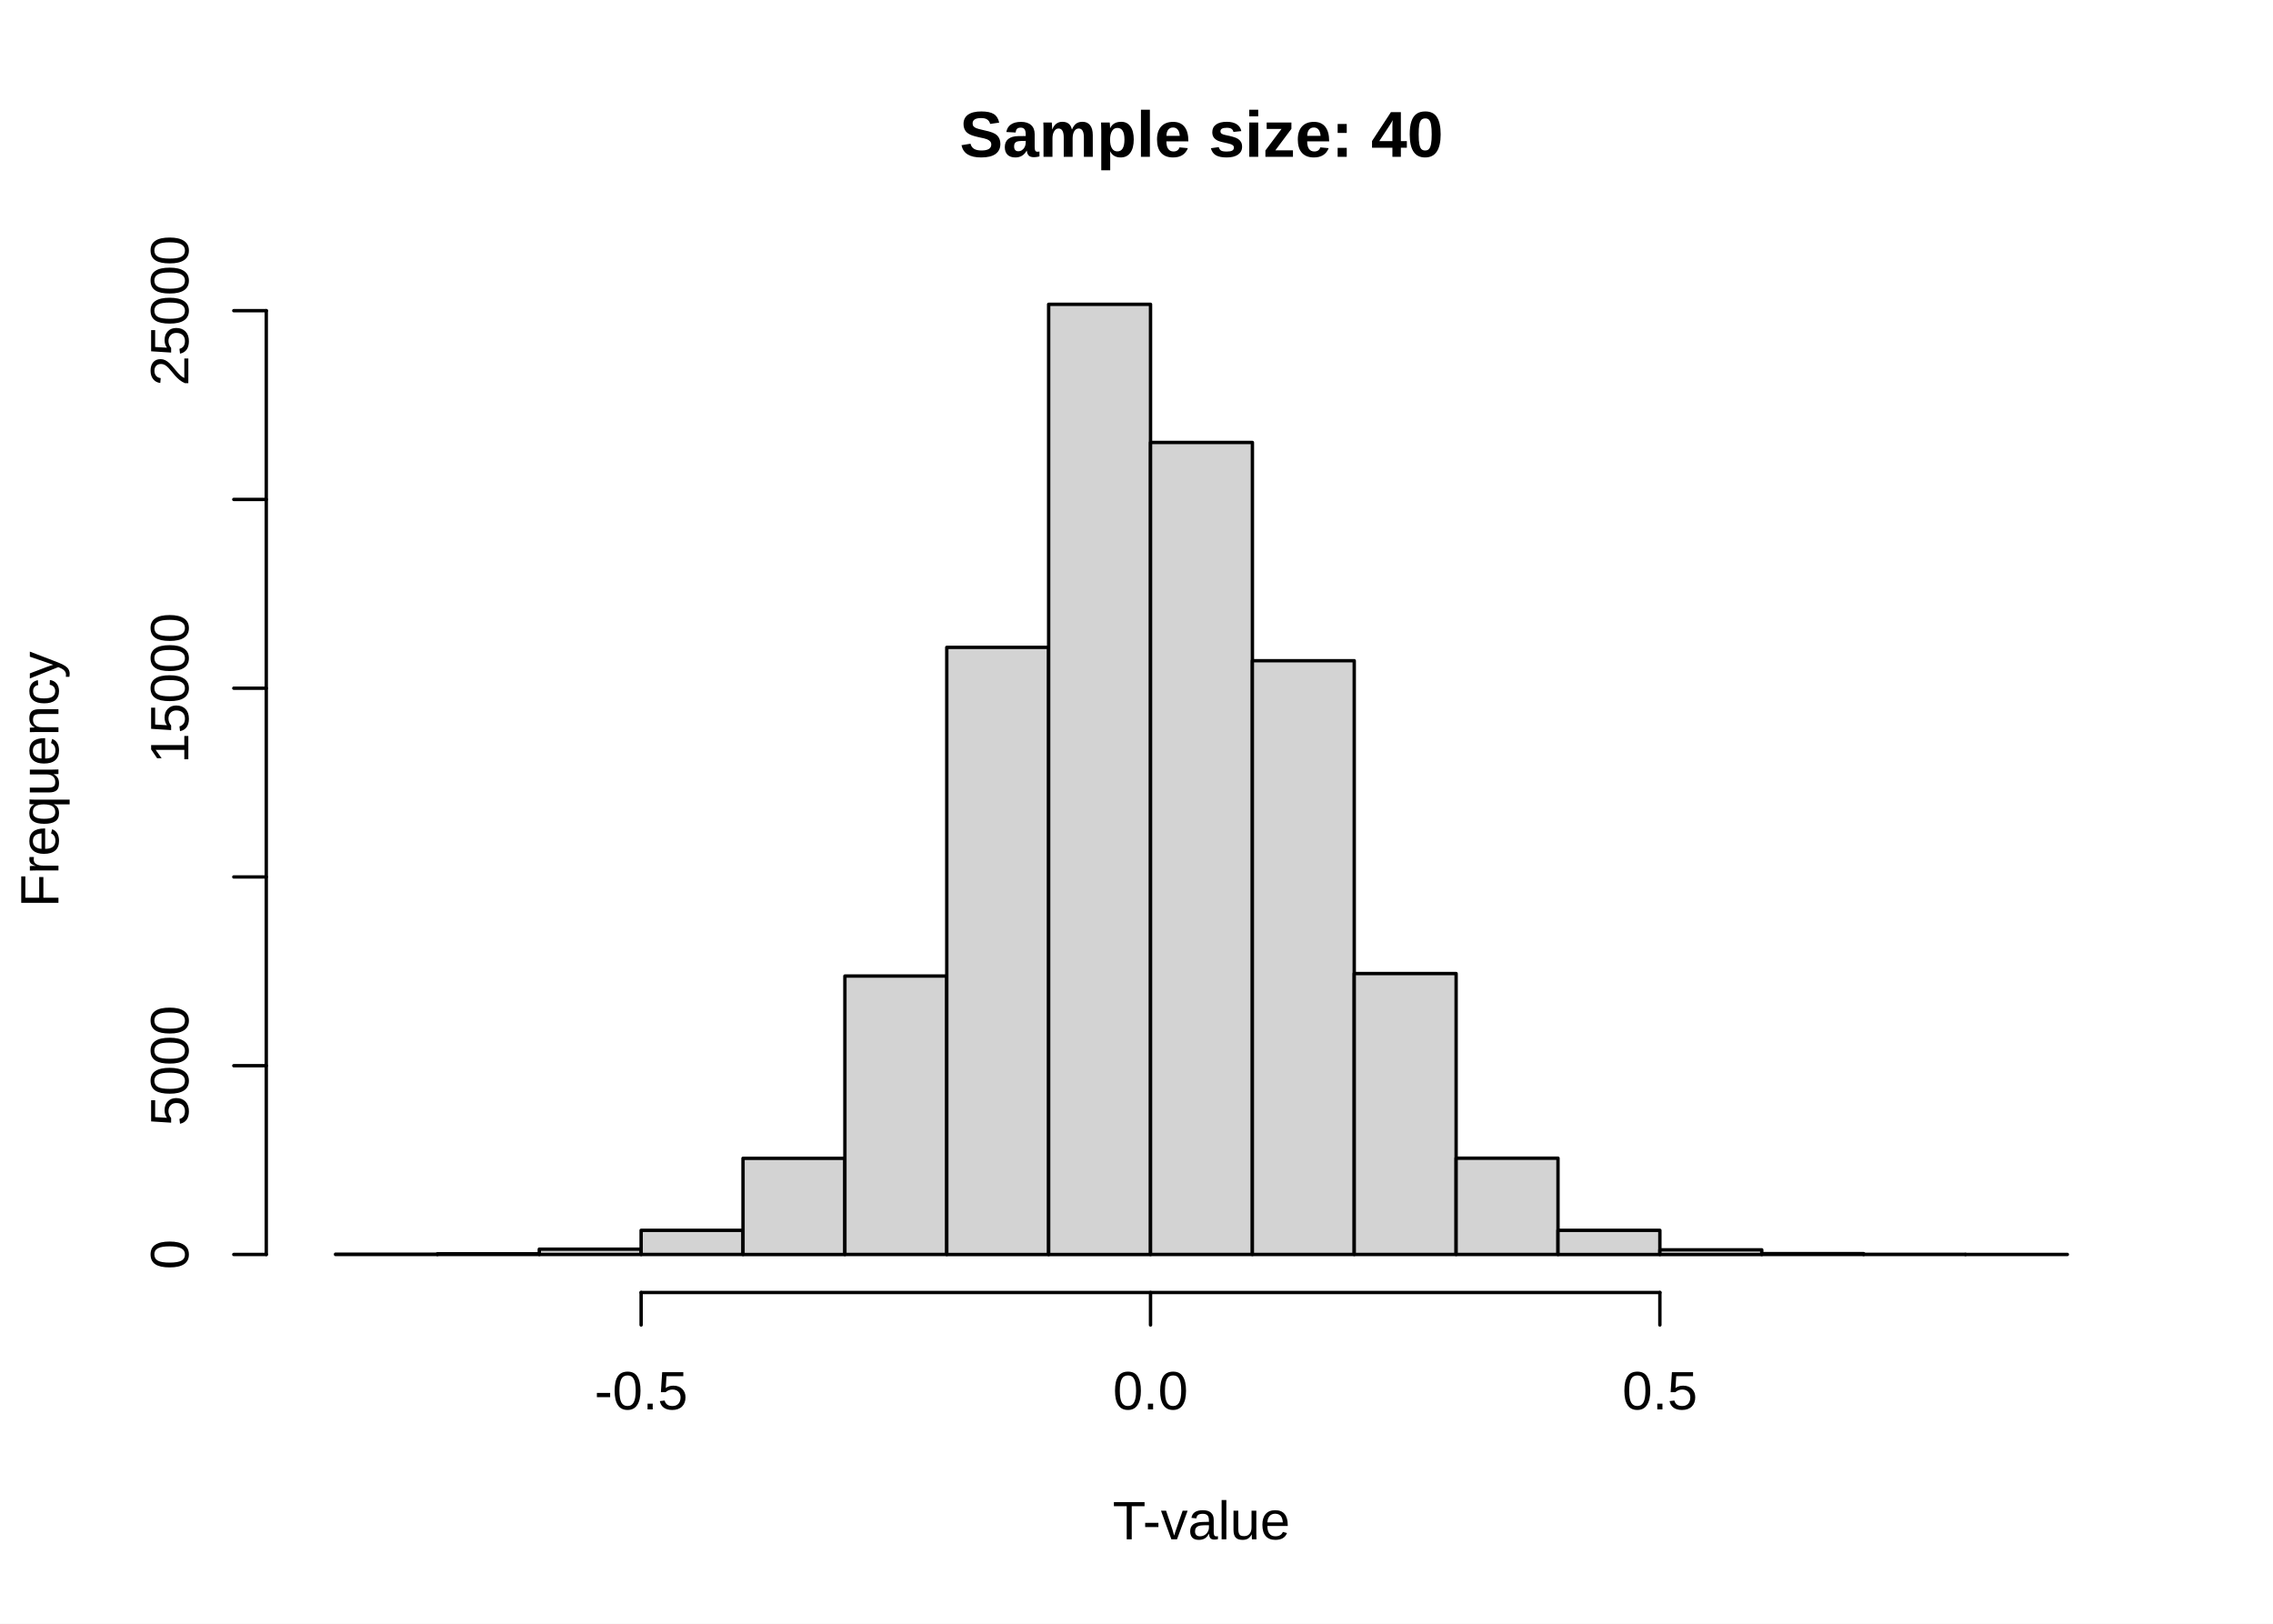
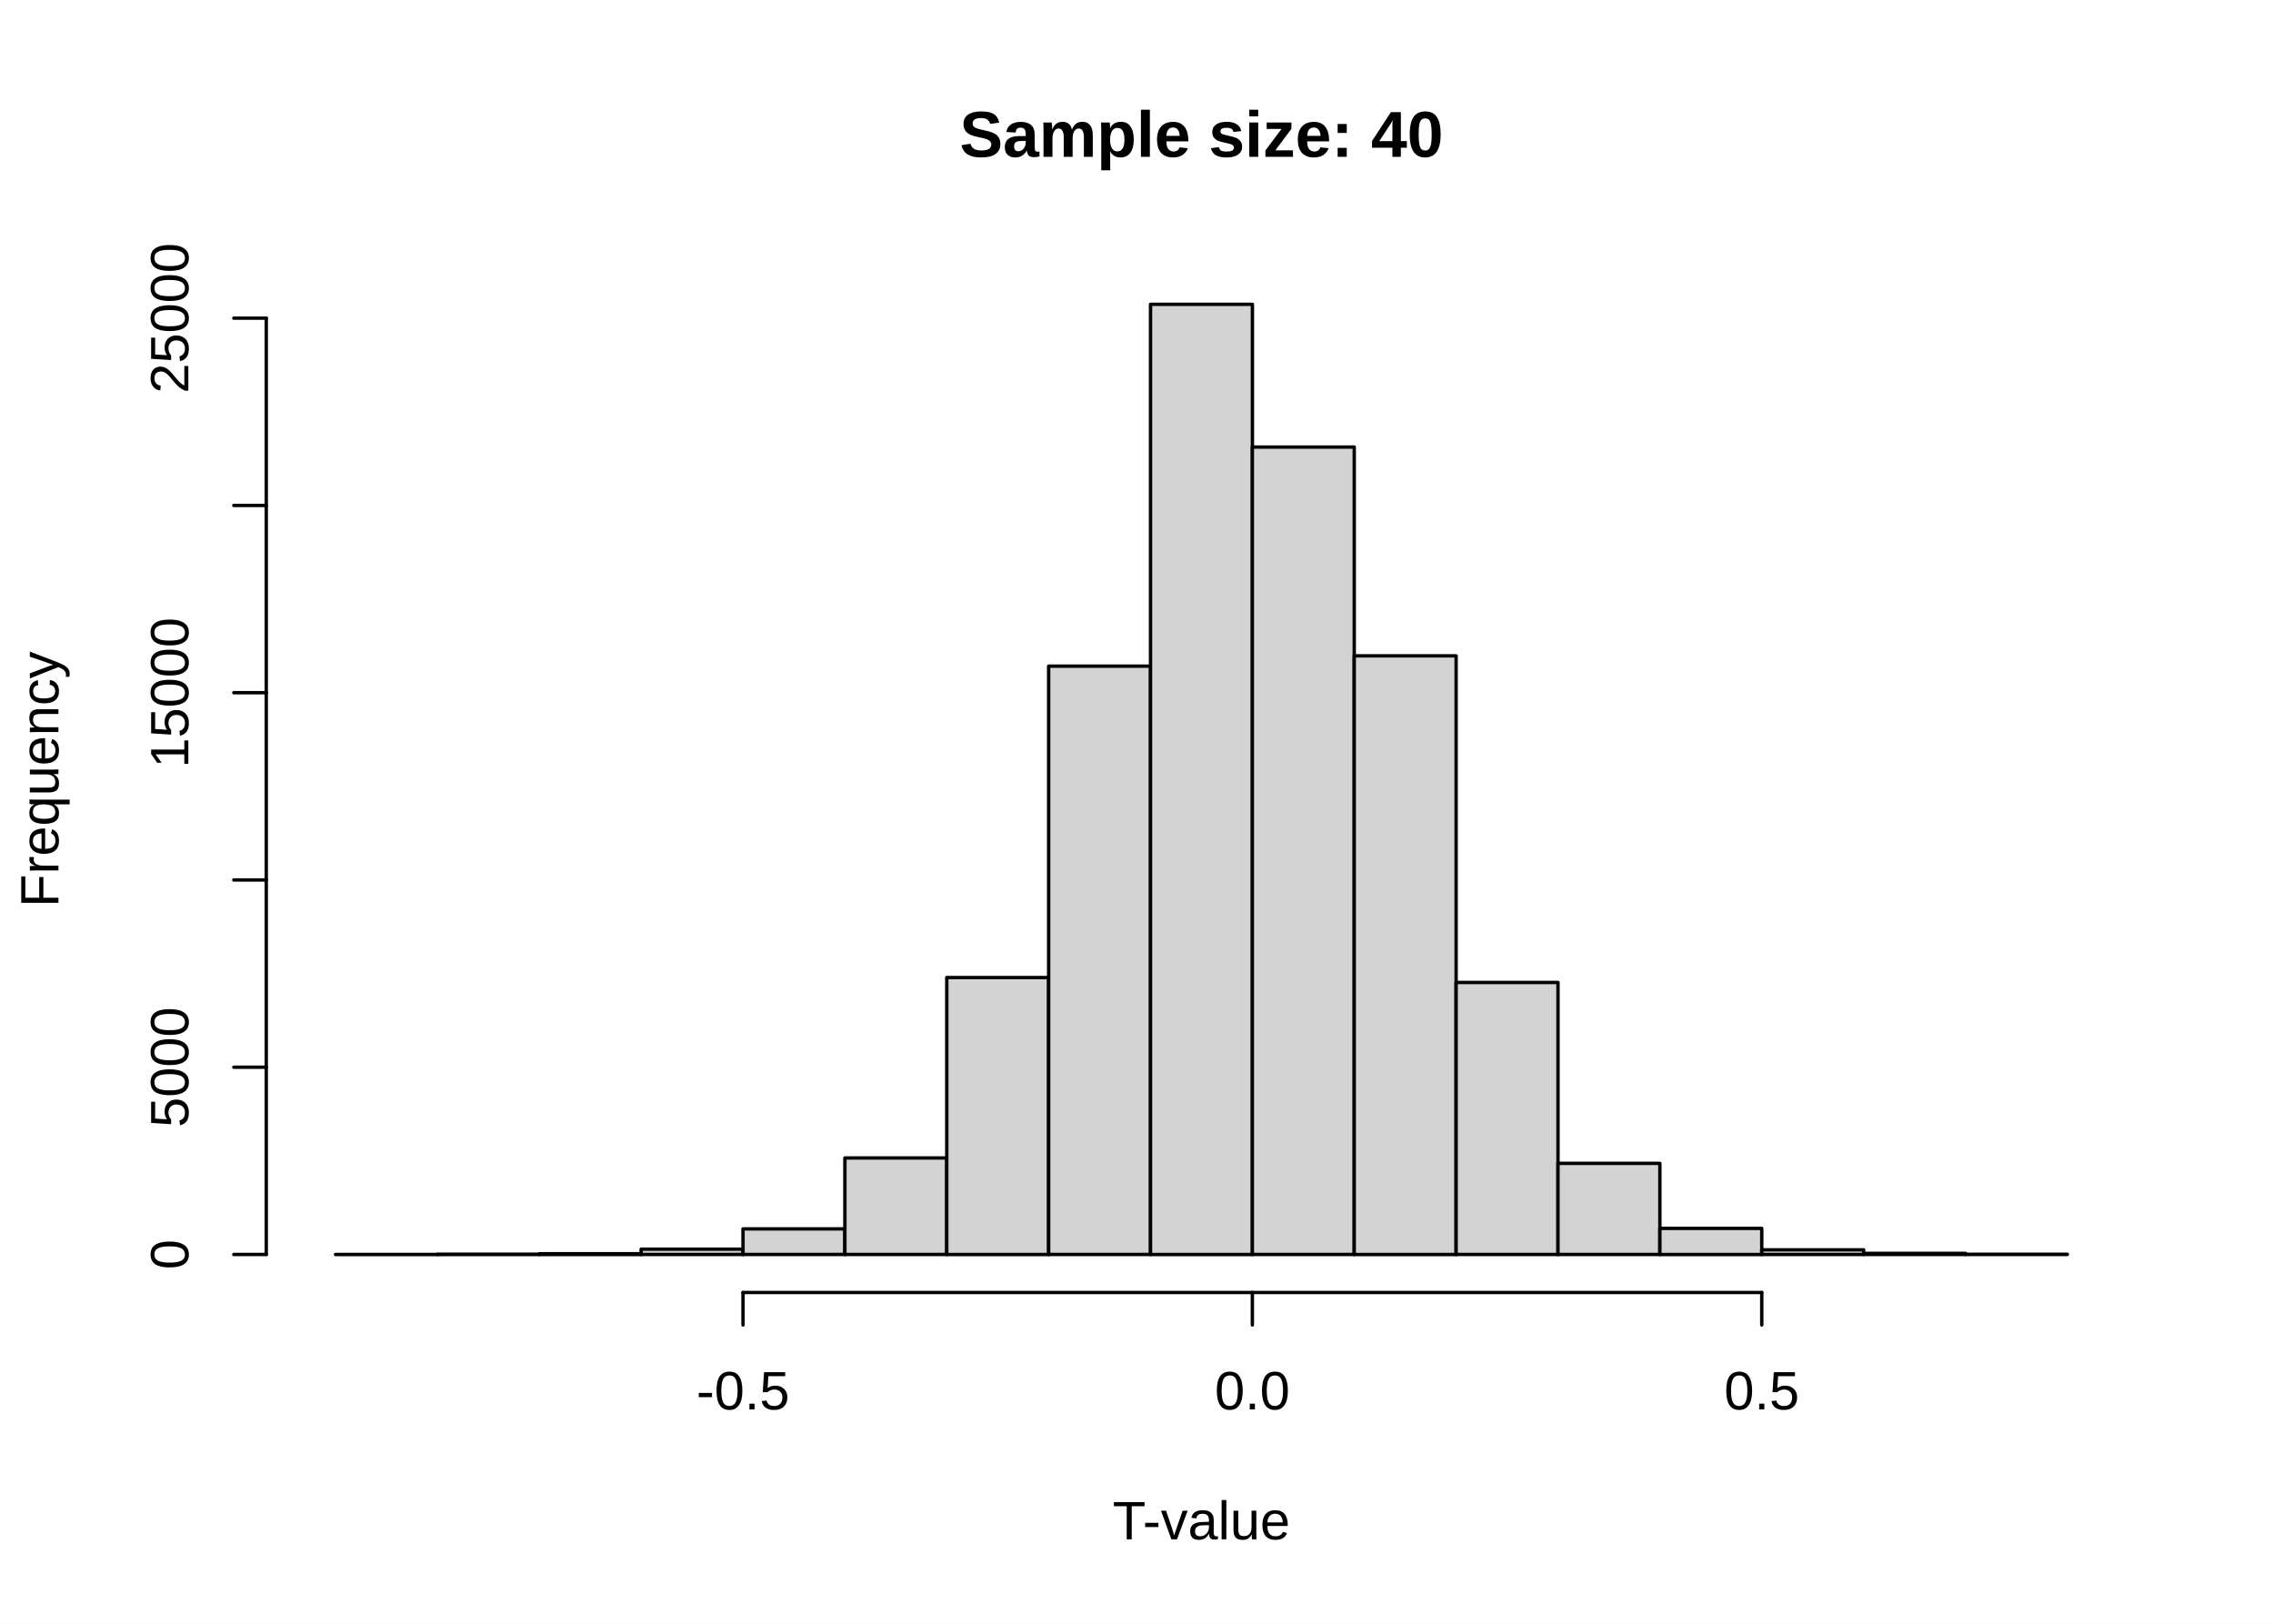
<svg xmlns="http://www.w3.org/2000/svg" class="svglite" width="504.00pt" height="360.00pt" viewBox="0 0 504.00 360.00">
  <defs>
    <style type="text/css">
    .svglite line, .svglite polyline, .svglite polygon, .svglite path, .svglite rect, .svglite circle {
      fill: none;
      stroke: #000000;
      stroke-linecap: round;
      stroke-linejoin: round;
      stroke-miterlimit: 10.00;
    }
    .svglite text {
      white-space: pre;
    }
  </style>
  </defs>
  <rect width="100%" height="100%" style="stroke: none; fill: #FFFFFF;" />
  <defs>
    <clipPath id="cpMC4wMHw1MDQuMDB8MC4wMHwzNjAuMDA=">
      <rect x="0.00" y="0.00" width="504.00" height="360.00" />
    </clipPath>
  </defs>
  <g clip-path="url(#cpMC4wMHw1MDQuMDB8MC4wMHwzNjAuMDA=)">
</g>
  <defs>
    <clipPath id="cpNTkuMDR8NDczLjc2fDU5LjA0fDI4Ni41Ng==">
      <rect x="59.04" y="59.04" width="414.72" height="227.52" />
    </clipPath>
  </defs>
  <g clip-path="url(#cpNTkuMDR8NDczLjc2fDU5LjA0fDI4Ni41Ng==)">
</g>
  <g clip-path="url(#cpMC4wMHw1MDQuMDB8MC4wMHwzNjAuMDA=)">
    <text x="266.40" y="34.77" text-anchor="middle" style="font-size: 14.40px; font-weight: bold; font-family: &quot;Arimo&quot;;" textLength="127.52px" lengthAdjust="spacingAndGlyphs">Sample size: 40</text>
    <text x="266.40" y="341.28" text-anchor="middle" style="font-size: 12.00px; font-family: &quot;Arimo&quot;;" textLength="43.03px" lengthAdjust="spacingAndGlyphs">T-value</text>
    <text transform="translate(12.96,172.80) rotate(-90)" text-anchor="middle" style="font-size: 12.00px; font-family: &quot;Arimo&quot;;" textLength="62.02px" lengthAdjust="spacingAndGlyphs">Frequency</text>
-     <line x1="142.16" y1="286.56" x2="368.05" y2="286.56" style="stroke-width: 0.75;" />
-     <line x1="142.16" y1="286.56" x2="142.16" y2="293.76" style="stroke-width: 0.75;" />
-     <line x1="255.11" y1="286.56" x2="255.11" y2="293.76" style="stroke-width: 0.75;" />
-     <line x1="368.05" y1="286.56" x2="368.05" y2="293.76" style="stroke-width: 0.75;" />
-     <text x="142.16" y="312.48" text-anchor="middle" style="font-size: 12.00px; font-family: &quot;Arimo&quot;;" textLength="23.43px" lengthAdjust="spacingAndGlyphs">-0.5</text>
-     <text x="255.11" y="312.48" text-anchor="middle" style="font-size: 12.00px; font-family: &quot;Arimo&quot;;" textLength="19.09px" lengthAdjust="spacingAndGlyphs">0.0</text>
-     <text x="368.05" y="312.48" text-anchor="middle" style="font-size: 12.00px; font-family: &quot;Arimo&quot;;" textLength="19.09px" lengthAdjust="spacingAndGlyphs">0.5</text>
-     <line x1="59.04" y1="278.13" x2="59.04" y2="68.88" style="stroke-width: 0.75;" />
+     <line x1="164.75" y1="286.56" x2="390.64" y2="286.56" style="stroke-width: 0.75;" />
+     <line x1="164.75" y1="286.56" x2="164.75" y2="293.76" style="stroke-width: 0.75;" />
+     <line x1="277.69" y1="286.56" x2="277.69" y2="293.76" style="stroke-width: 0.75;" />
+     <line x1="390.64" y1="286.56" x2="390.64" y2="293.76" style="stroke-width: 0.75;" />
+     <text x="164.75" y="312.48" text-anchor="middle" style="font-size: 12.00px; font-family: &quot;Arimo&quot;;" textLength="23.43px" lengthAdjust="spacingAndGlyphs">-0.5</text>
+     <text x="277.69" y="312.48" text-anchor="middle" style="font-size: 12.00px; font-family: &quot;Arimo&quot;;" textLength="19.09px" lengthAdjust="spacingAndGlyphs">0.0</text>
+     <text x="390.64" y="312.48" text-anchor="middle" style="font-size: 12.00px; font-family: &quot;Arimo&quot;;" textLength="19.09px" lengthAdjust="spacingAndGlyphs">0.5</text>
+     <line x1="59.04" y1="278.13" x2="59.04" y2="70.54" style="stroke-width: 0.75;" />
    <line x1="59.04" y1="278.13" x2="51.84" y2="278.13" style="stroke-width: 0.75;" />
-     <line x1="59.04" y1="236.28" x2="51.84" y2="236.28" style="stroke-width: 0.75;" />
-     <line x1="59.04" y1="194.43" x2="51.84" y2="194.43" style="stroke-width: 0.75;" />
-     <line x1="59.04" y1="152.58" x2="51.84" y2="152.58" style="stroke-width: 0.75;" />
-     <line x1="59.04" y1="110.73" x2="51.84" y2="110.73" style="stroke-width: 0.75;" />
-     <line x1="59.04" y1="68.88" x2="51.84" y2="68.88" style="stroke-width: 0.75;" />
+     <line x1="59.04" y1="236.61" x2="51.84" y2="236.61" style="stroke-width: 0.75;" />
+     <line x1="59.04" y1="195.10" x2="51.84" y2="195.10" style="stroke-width: 0.75;" />
+     <line x1="59.04" y1="153.58" x2="51.84" y2="153.58" style="stroke-width: 0.75;" />
+     <line x1="59.04" y1="112.06" x2="51.84" y2="112.06" style="stroke-width: 0.75;" />
+     <line x1="59.04" y1="70.54" x2="51.84" y2="70.54" style="stroke-width: 0.75;" />
    <text transform="translate(41.76,278.13) rotate(-90)" text-anchor="middle" style="font-size: 12.00px; font-family: &quot;Arimo&quot;;" textLength="7.64px" lengthAdjust="spacingAndGlyphs">0</text>
-     <text transform="translate(41.76,236.28) rotate(-90)" text-anchor="middle" style="font-size: 12.00px; font-family: &quot;Arimo&quot;;" textLength="30.56px" lengthAdjust="spacingAndGlyphs">5000</text>
-     <text transform="translate(41.76,152.58) rotate(-90)" text-anchor="middle" style="font-size: 12.00px; font-family: &quot;Arimo&quot;;" textLength="38.20px" lengthAdjust="spacingAndGlyphs">15000</text>
-     <text transform="translate(41.76,68.88) rotate(-90)" text-anchor="middle" style="font-size: 12.00px; font-family: &quot;Arimo&quot;;" textLength="38.20px" lengthAdjust="spacingAndGlyphs">25000</text>
+     <text transform="translate(41.76,236.61) rotate(-90)" text-anchor="middle" style="font-size: 12.00px; font-family: &quot;Arimo&quot;;" textLength="30.56px" lengthAdjust="spacingAndGlyphs">5000</text>
+     <text transform="translate(41.76,153.58) rotate(-90)" text-anchor="middle" style="font-size: 12.00px; font-family: &quot;Arimo&quot;;" textLength="38.20px" lengthAdjust="spacingAndGlyphs">15000</text>
+     <text transform="translate(41.76,70.54) rotate(-90)" text-anchor="middle" style="font-size: 12.00px; font-family: &quot;Arimo&quot;;" textLength="38.20px" lengthAdjust="spacingAndGlyphs">25000</text>
  </g>
  <g clip-path="url(#cpNTkuMDR8NDczLjc2fDU5LjA0fDI4Ni41Ng==)">
-     <rect x="74.40" y="278.07" width="22.59" height="0.059" style="stroke-width: 0.75; fill: #D3D3D3;" />
-     <rect x="96.99" y="277.98" width="22.59" height="0.15" style="stroke-width: 0.75; fill: #D3D3D3;" />
-     <rect x="119.58" y="276.95" width="22.59" height="1.18" style="stroke-width: 0.75; fill: #D3D3D3;" />
-     <rect x="142.16" y="272.78" width="22.59" height="5.35" style="stroke-width: 0.75; fill: #D3D3D3;" />
-     <rect x="164.75" y="256.81" width="22.59" height="21.33" style="stroke-width: 0.75; fill: #D3D3D3;" />
-     <rect x="187.34" y="216.40" width="22.59" height="61.73" style="stroke-width: 0.75; fill: #D3D3D3;" />
-     <rect x="209.93" y="143.53" width="22.59" height="134.61" style="stroke-width: 0.75; fill: #D3D3D3;" />
-     <rect x="232.52" y="67.47" width="22.59" height="210.67" style="stroke-width: 0.75; fill: #D3D3D3;" />
-     <rect x="255.11" y="98.10" width="22.59" height="180.03" style="stroke-width: 0.75; fill: #D3D3D3;" />
-     <rect x="277.69" y="146.49" width="22.59" height="131.64" style="stroke-width: 0.75; fill: #D3D3D3;" />
-     <rect x="300.28" y="215.85" width="22.59" height="62.28" style="stroke-width: 0.75; fill: #D3D3D3;" />
-     <rect x="322.87" y="256.78" width="22.59" height="21.35" style="stroke-width: 0.75; fill: #D3D3D3;" />
-     <rect x="345.46" y="272.78" width="22.59" height="5.36" style="stroke-width: 0.75; fill: #D3D3D3;" />
-     <rect x="368.05" y="277.10" width="22.59" height="1.04" style="stroke-width: 0.75; fill: #D3D3D3;" />
-     <rect x="390.64" y="277.94" width="22.59" height="0.19" style="stroke-width: 0.75; fill: #D3D3D3;" />
-     <rect x="413.22" y="278.10" width="22.59" height="0.033" style="stroke-width: 0.75; fill: #D3D3D3;" />
-     <rect x="435.81" y="278.12" width="22.59" height="0.008" style="stroke-width: 0.75; fill: #D3D3D3;" />
+     <rect x="74.40" y="278.13" width="22.59" height="0.008" style="stroke-width: 0.75; fill: #D3D3D3;" />
+     <rect x="96.99" y="278.07" width="22.59" height="0.066" style="stroke-width: 0.75; fill: #D3D3D3;" />
+     <rect x="119.58" y="277.97" width="22.59" height="0.17" style="stroke-width: 0.75; fill: #D3D3D3;" />
+     <rect x="142.16" y="276.95" width="22.59" height="1.18" style="stroke-width: 0.75; fill: #D3D3D3;" />
+     <rect x="164.75" y="272.46" width="22.59" height="5.67" style="stroke-width: 0.75; fill: #D3D3D3;" />
+     <rect x="187.34" y="256.73" width="22.59" height="21.40" style="stroke-width: 0.75; fill: #D3D3D3;" />
+     <rect x="209.93" y="216.73" width="22.59" height="61.41" style="stroke-width: 0.75; fill: #D3D3D3;" />
+     <rect x="232.52" y="147.69" width="22.59" height="130.44" style="stroke-width: 0.75; fill: #D3D3D3;" />
+     <rect x="255.11" y="67.47" width="22.59" height="210.67" style="stroke-width: 0.75; fill: #D3D3D3;" />
+     <rect x="277.69" y="99.12" width="22.59" height="179.01" style="stroke-width: 0.75; fill: #D3D3D3;" />
+     <rect x="300.28" y="145.41" width="22.59" height="132.73" style="stroke-width: 0.75; fill: #D3D3D3;" />
+     <rect x="322.87" y="217.82" width="22.59" height="60.31" style="stroke-width: 0.75; fill: #D3D3D3;" />
+     <rect x="345.46" y="257.93" width="22.59" height="20.20" style="stroke-width: 0.75; fill: #D3D3D3;" />
+     <rect x="368.05" y="272.35" width="22.59" height="5.79" style="stroke-width: 0.75; fill: #D3D3D3;" />
+     <rect x="390.64" y="277.10" width="22.59" height="1.03" style="stroke-width: 0.75; fill: #D3D3D3;" />
+     <rect x="413.22" y="277.88" width="22.59" height="0.25" style="stroke-width: 0.75; fill: #D3D3D3;" />
+     <rect x="435.81" y="278.08" width="22.59" height="0.050" style="stroke-width: 0.75; fill: #D3D3D3;" />
  </g>
</svg>
